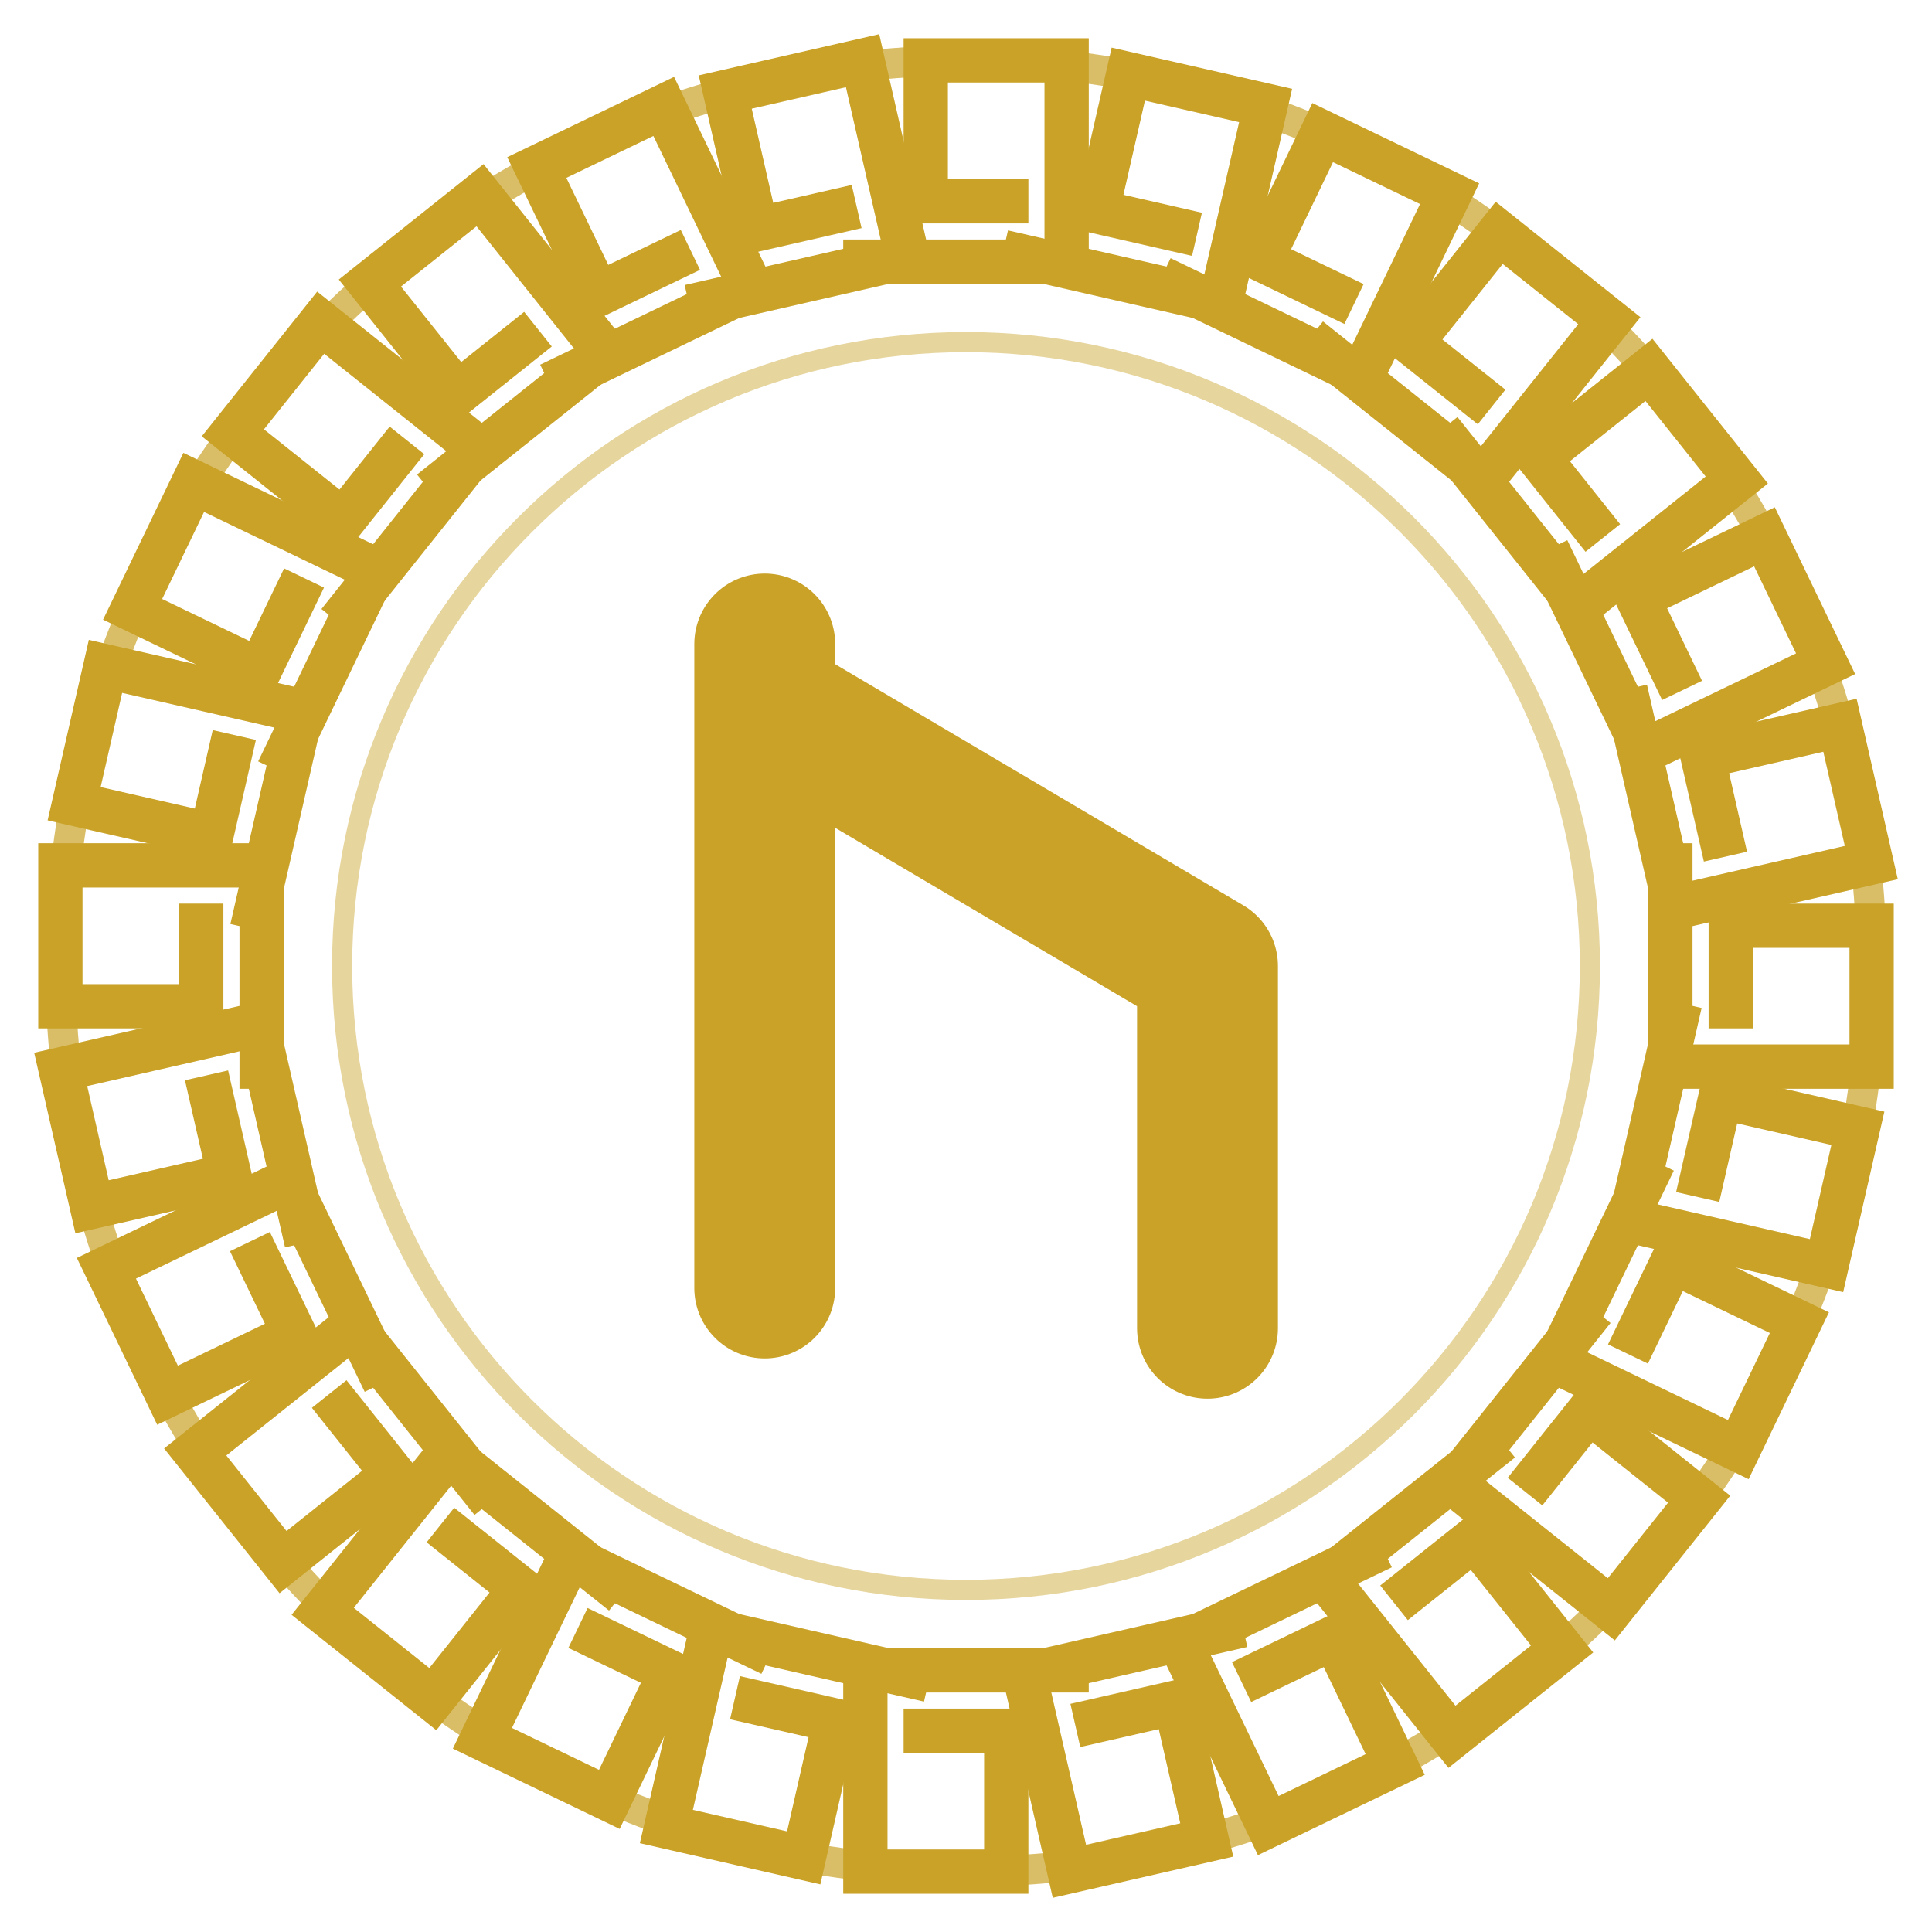
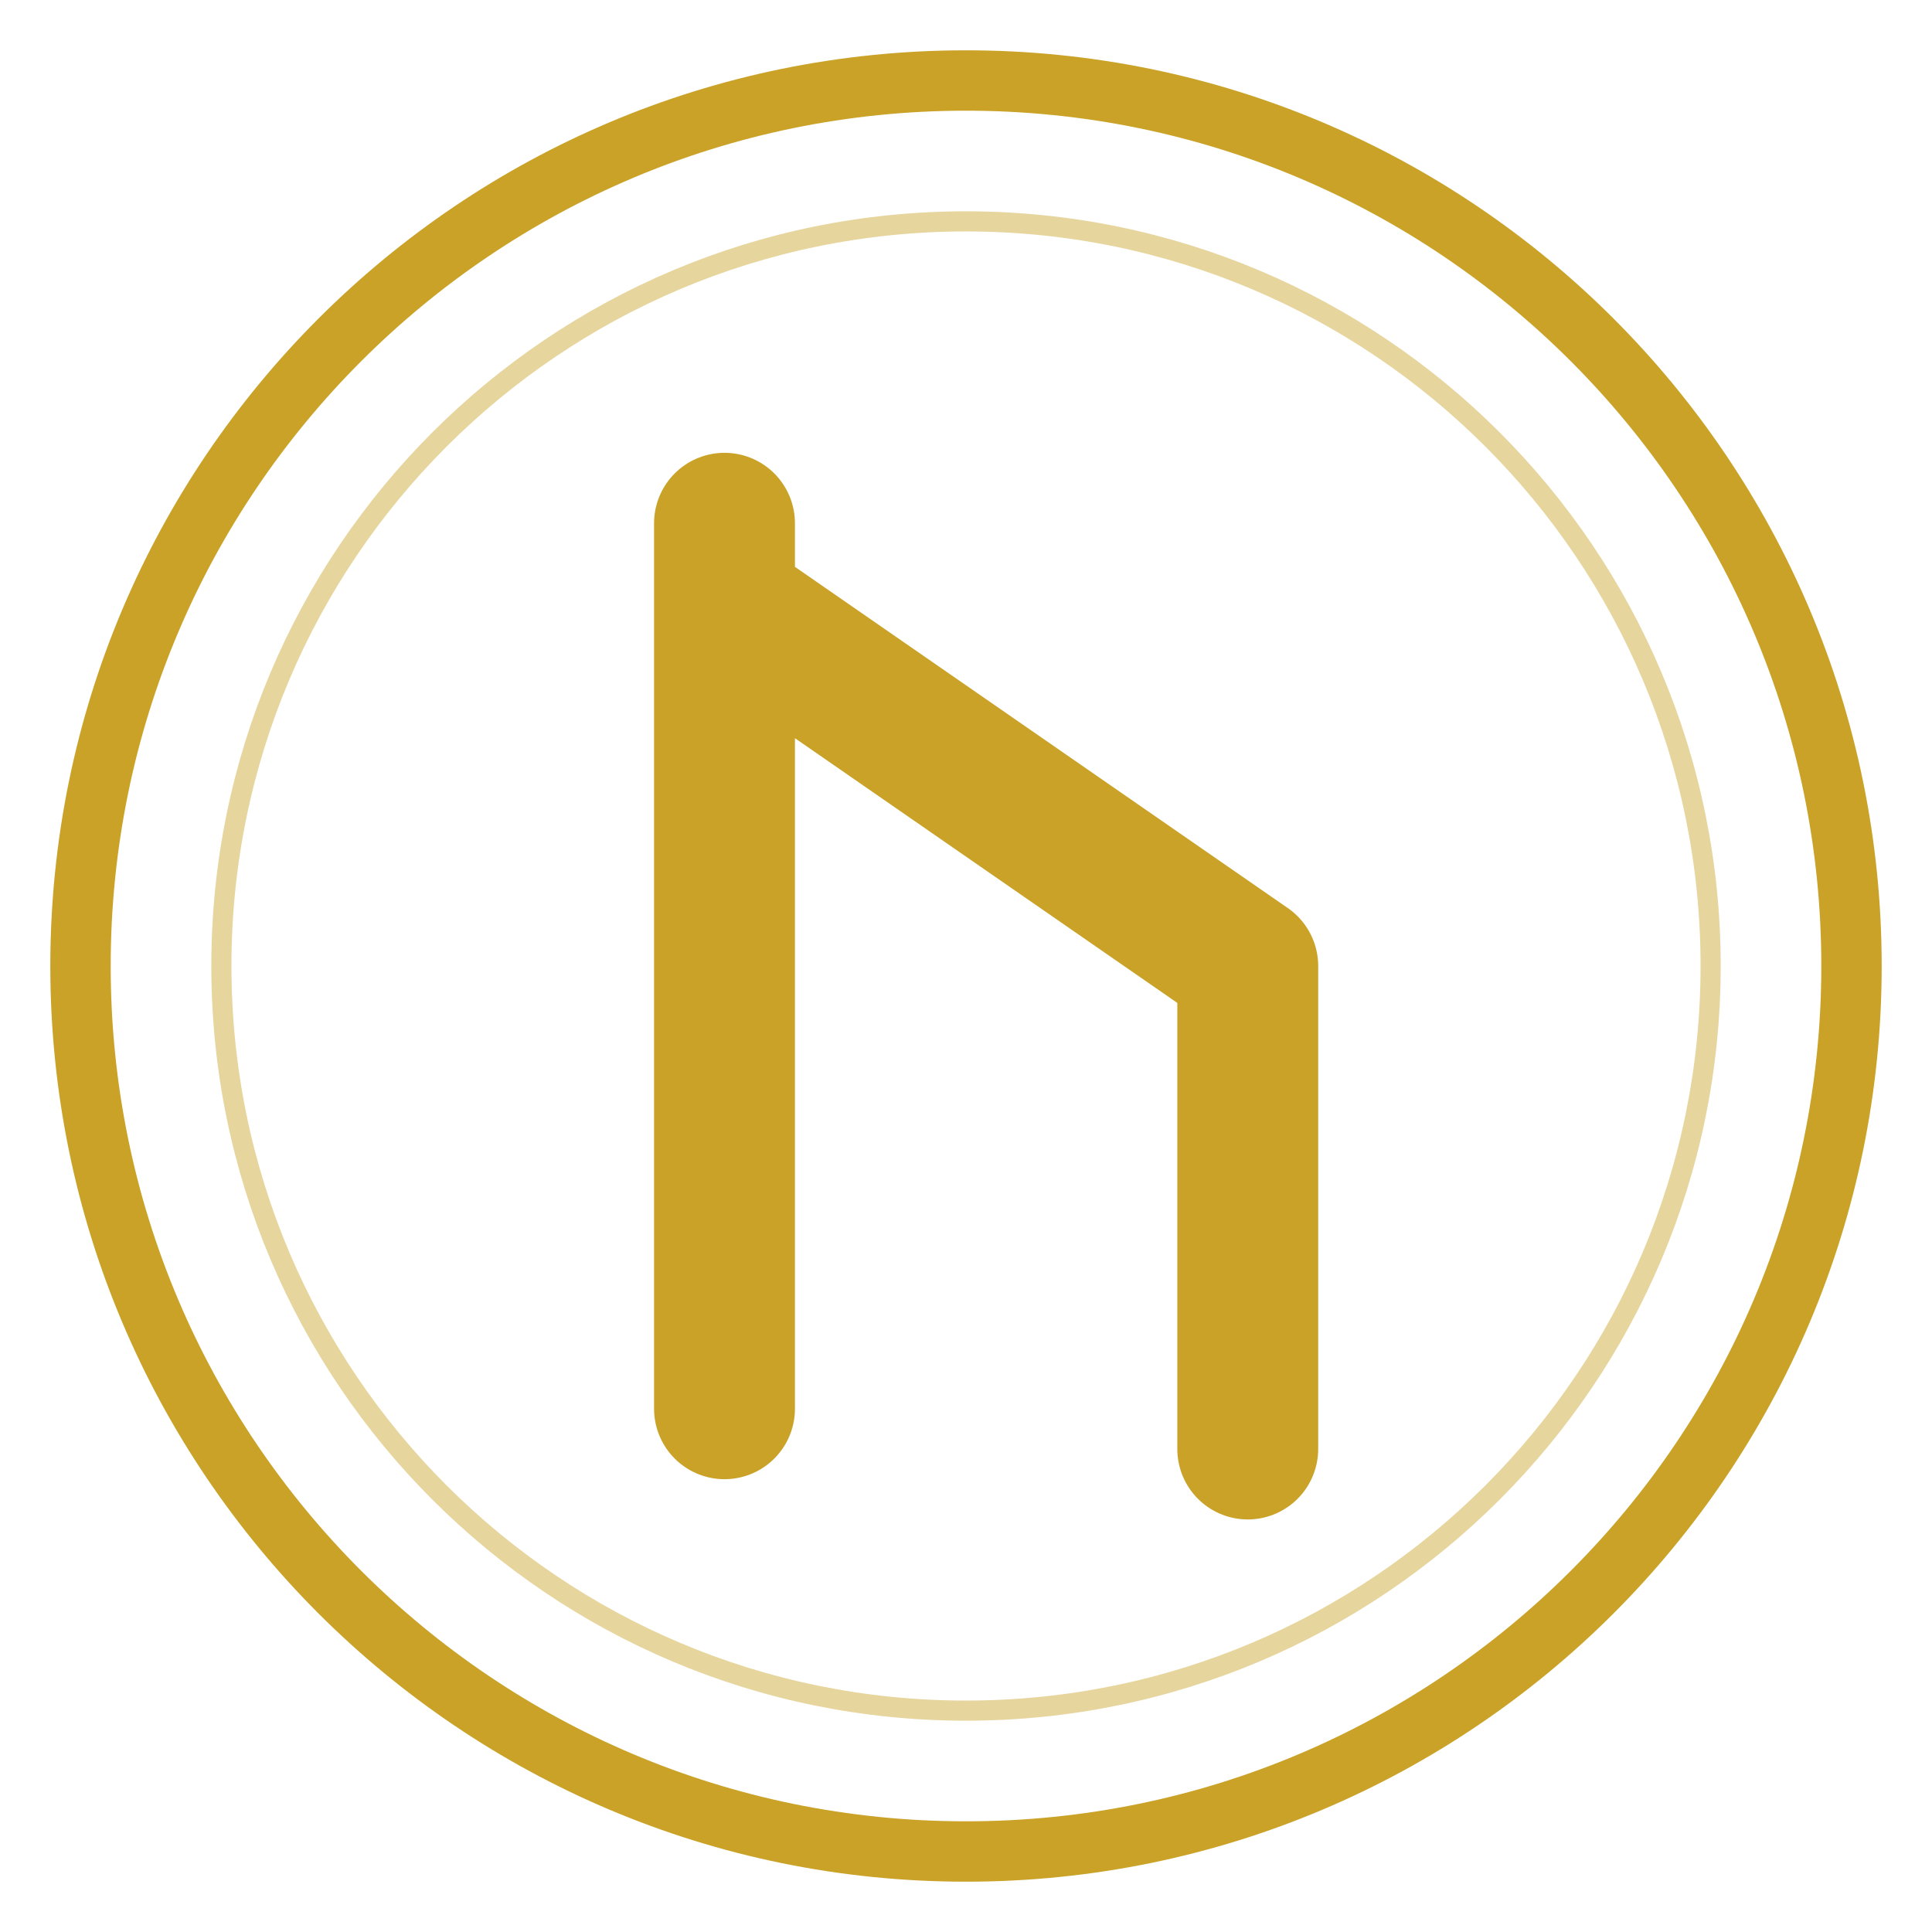
<svg xmlns="http://www.w3.org/2000/svg" viewBox="0 0 96 96" fill="none">
-   <defs>
-     <g id="key" transform="translate(48 8)">
-       <path d="M-5 5 H5 V-5 H-2 V2 H2" stroke="#c9a227" stroke-width="2.2" stroke-linecap="square" />
-     </g>
-   </defs>
-   <circle cx="48" cy="48" r="45" stroke="#c9a227" stroke-width="1.5" opacity="0.7" />
-   <use href="#key" transform="rotate(0.000 48 48)" />
-   <use href="#key" transform="rotate(12.857 48 48)" />
-   <use href="#key" transform="rotate(25.714 48 48)" />
-   <use href="#key" transform="rotate(38.571 48 48)" />
-   <use href="#key" transform="rotate(51.429 48 48)" />
-   <use href="#key" transform="rotate(64.286 48 48)" />
-   <use href="#key" transform="rotate(77.143 48 48)" />
-   <use href="#key" transform="rotate(90.000 48 48)" />
-   <use href="#key" transform="rotate(102.857 48 48)" />
-   <use href="#key" transform="rotate(115.714 48 48)" />
-   <use href="#key" transform="rotate(128.571 48 48)" />
-   <use href="#key" transform="rotate(141.429 48 48)" />
-   <use href="#key" transform="rotate(154.286 48 48)" />
-   <use href="#key" transform="rotate(167.143 48 48)" />
-   <use href="#key" transform="rotate(180.000 48 48)" />
-   <use href="#key" transform="rotate(192.857 48 48)" />
-   <use href="#key" transform="rotate(205.714 48 48)" />
-   <use href="#key" transform="rotate(218.571 48 48)" />
-   <use href="#key" transform="rotate(231.429 48 48)" />
-   <use href="#key" transform="rotate(244.286 48 48)" />
-   <use href="#key" transform="rotate(257.143 48 48)" />
-   <use href="#key" transform="rotate(270.000 48 48)" />
-   <use href="#key" transform="rotate(282.857 48 48)" />
-   <use href="#key" transform="rotate(295.714 48 48)" />
-   <use href="#key" transform="rotate(308.571 48 48)" />
-   <use href="#key" transform="rotate(321.429 48 48)" />
-   <use href="#key" transform="rotate(334.286 48 48)" />
-   <use href="#key" transform="rotate(347.143 48 48)" />
-   <circle cx="48" cy="48" r="31" stroke="#c9a227" stroke-width="1" opacity="0.45" />
-   <path d="M38 32 V64 M38 35 L60 48 V66" stroke="#c9a227" stroke-width="7" stroke-linecap="round" stroke-linejoin="round" />
+   <circle cx="48" cy="48" r="44" stroke="#c9a227" stroke-width="3" />
+   <circle cx="48" cy="48" r="37" stroke="#c9a227" stroke-width="1" opacity="0.45" />
+   <path d="M36 26 V70 M36 30 L62 48 V72" stroke="#c9a227" stroke-width="7" stroke-linecap="round" stroke-linejoin="round" />
</svg>
